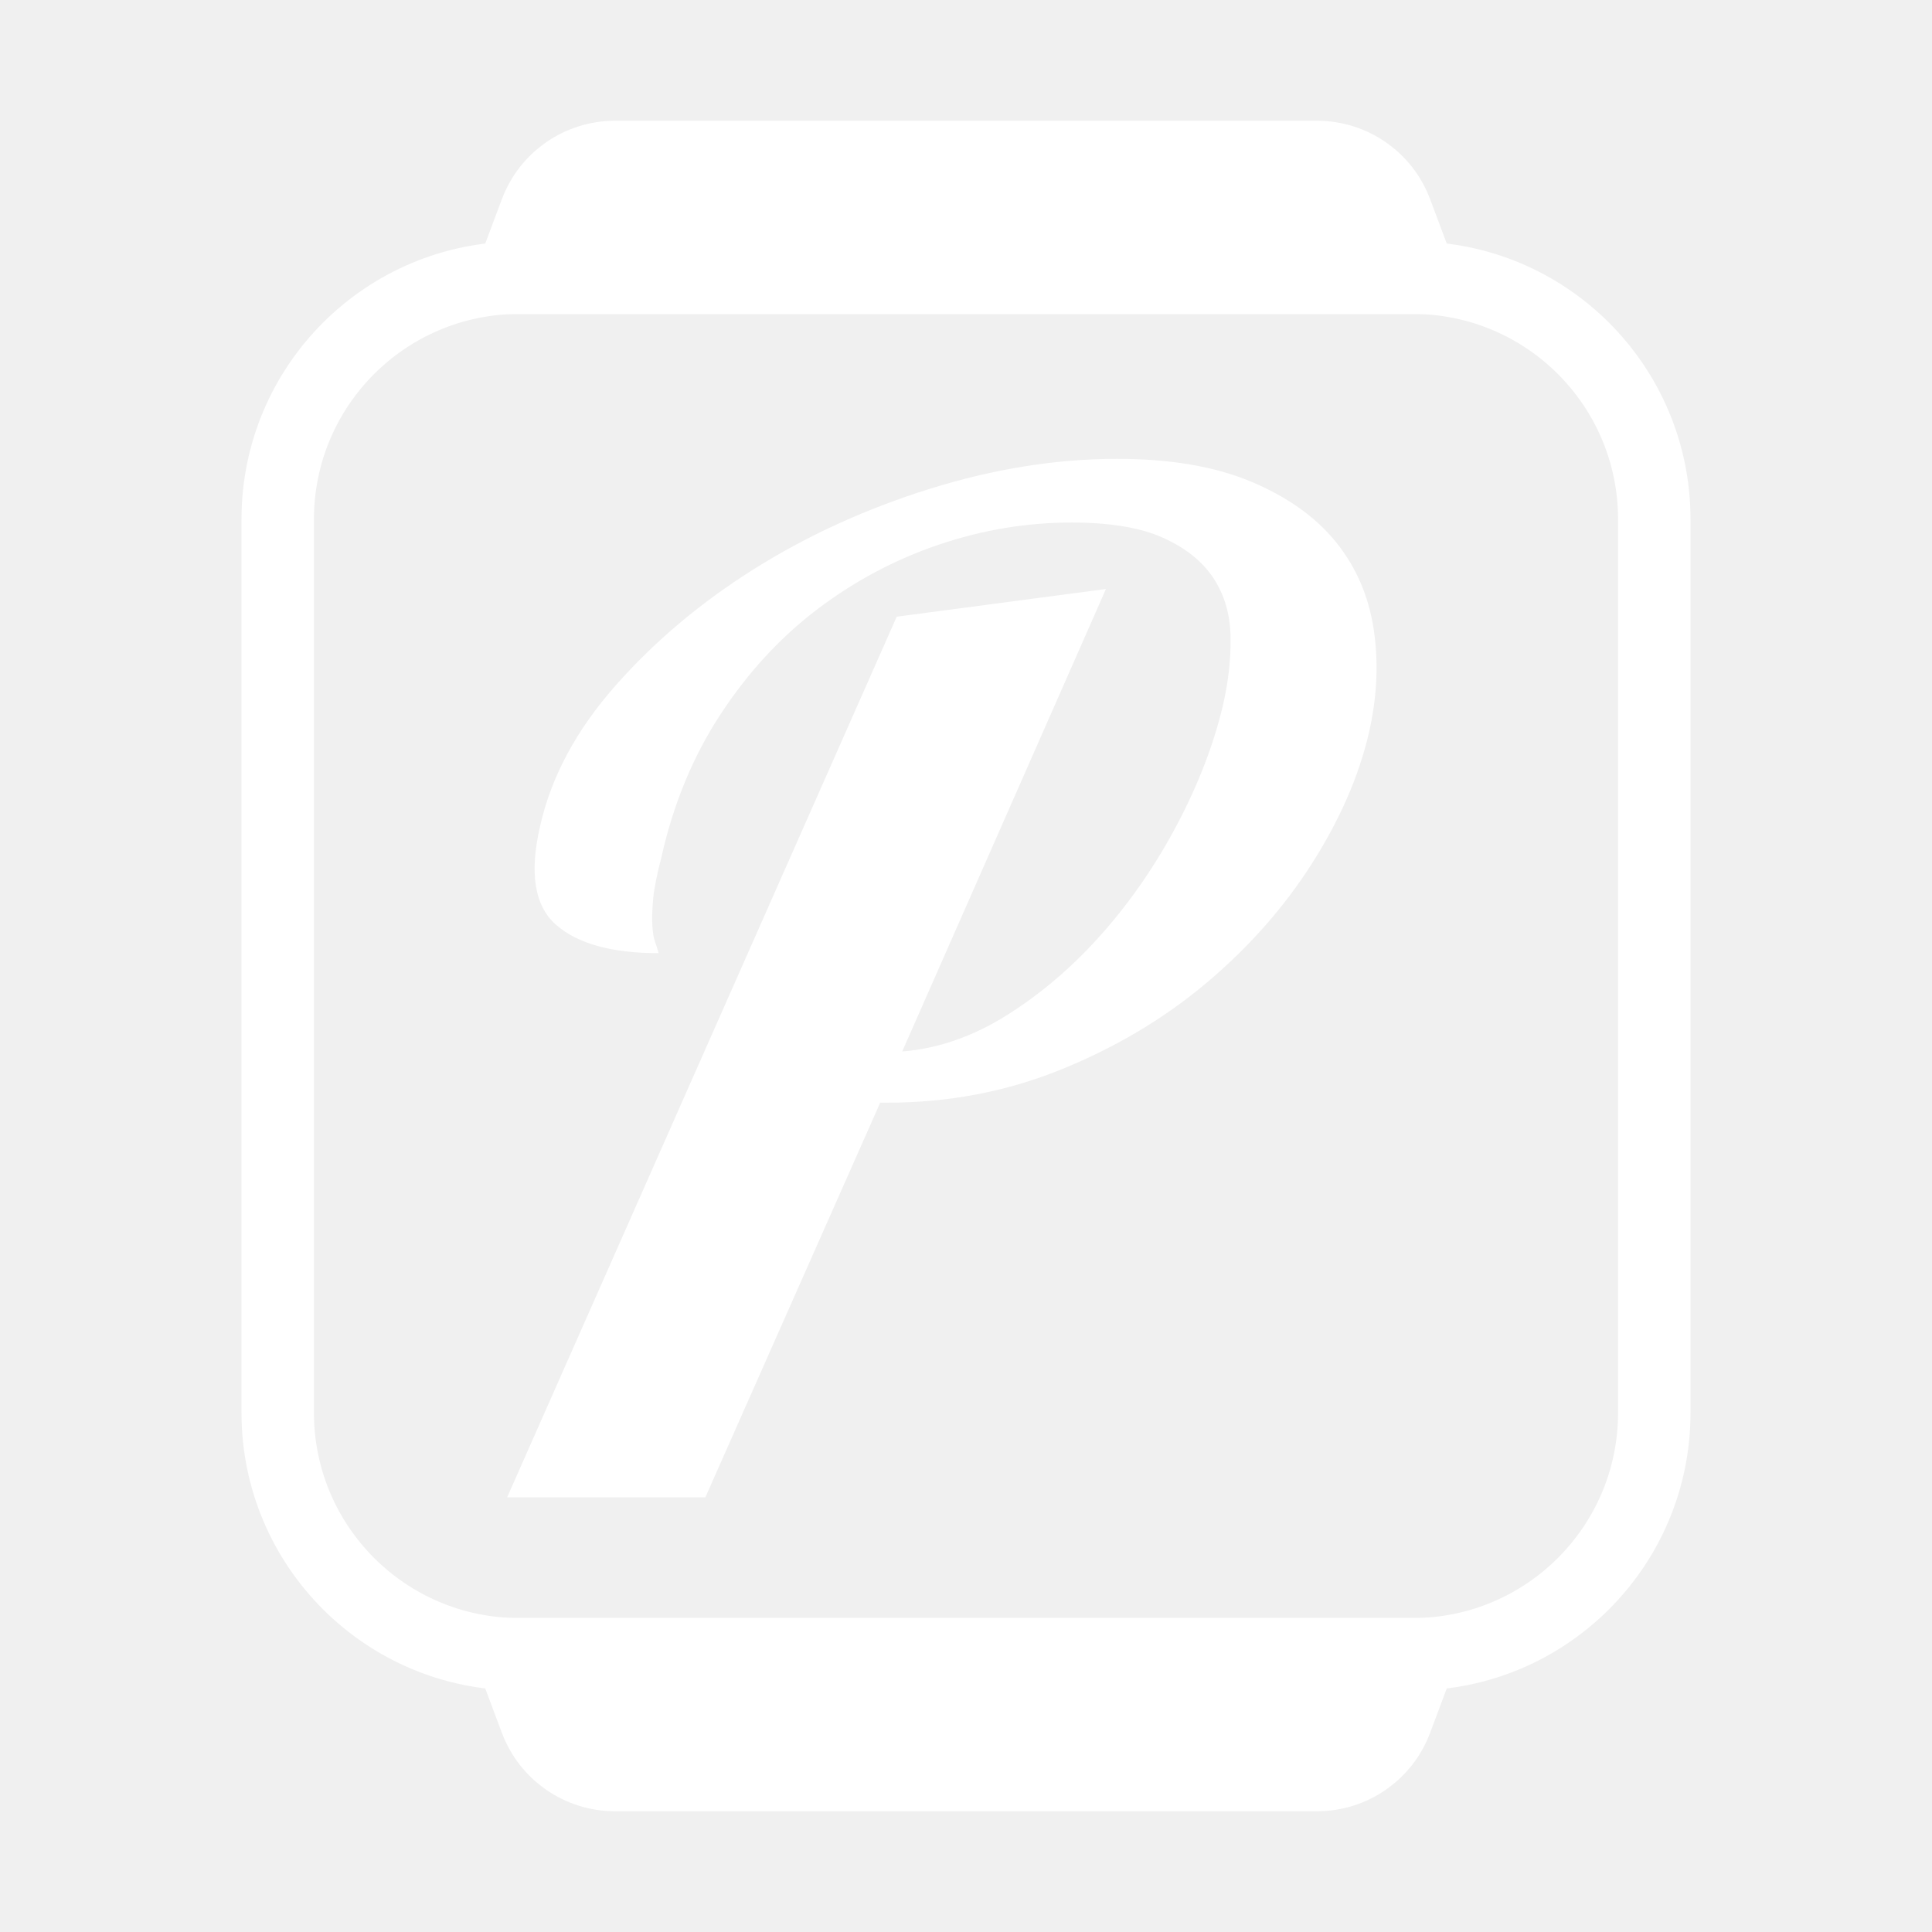
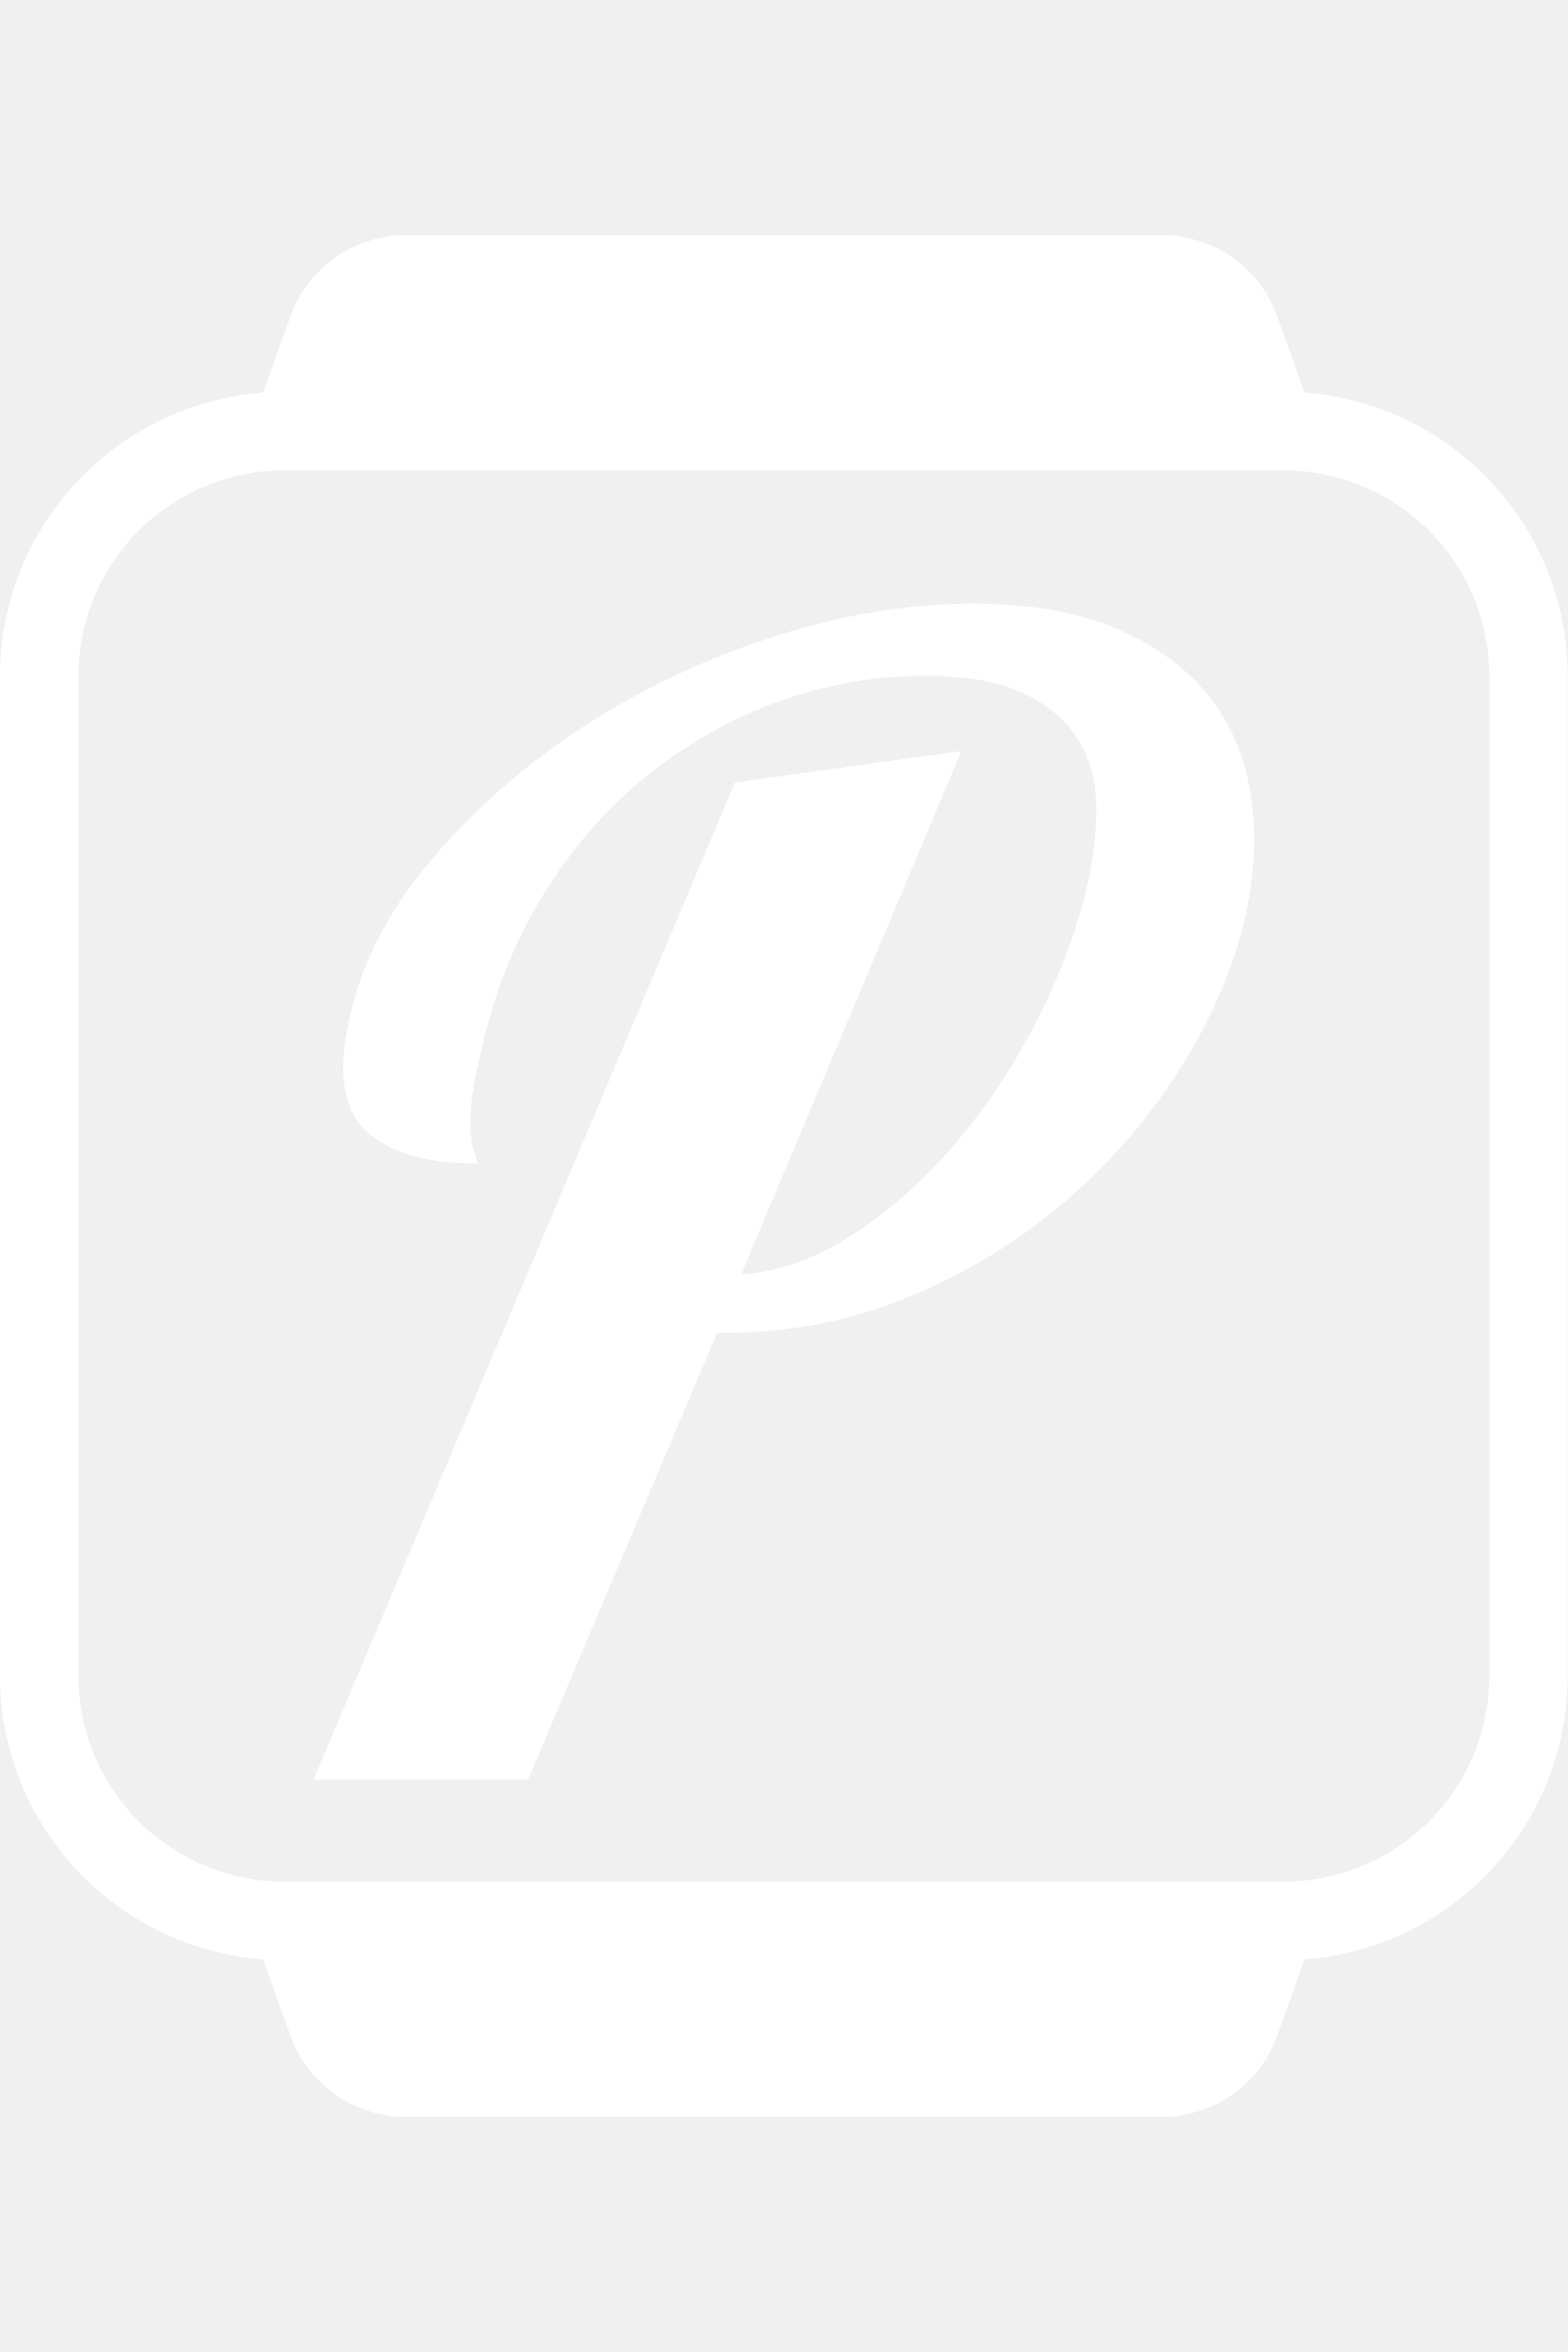
- <svg xmlns="http://www.w3.org/2000/svg" width="80px" height="80px" viewBox="0 0 80 80" version="1.1">
+ <svg xmlns="http://www.w3.org/2000/svg" width="20px" height="30px" viewBox="0 0 20 30" version="1.1">
  <defs />
  <g id="pushover-glances" stroke="none" stroke-width="1" fill="none" fill-rule="evenodd">
-     <path d="M37.131,25.536 L45.795,24.389 L37.359,43.539 C38.841,43.424 40.294,42.918 41.719,42.02 C43.144,41.121 44.456,39.994 45.653,38.637 C46.85,37.28 47.885,35.77 48.759,34.108 C49.633,32.445 50.26,30.811 50.64,29.205 C50.868,28.212 50.973,27.256 50.954,26.339 C50.934,25.421 50.697,24.619 50.241,23.931 C49.785,23.243 49.091,22.688 48.16,22.268 C47.229,21.848 45.966,21.637 44.37,21.637 C42.508,21.637 40.674,21.943 38.869,22.555 C37.064,23.166 35.392,24.055 33.853,25.221 C32.314,26.387 30.975,27.839 29.835,29.579 C28.695,31.317 27.878,33.295 27.384,35.512 C27.194,36.238 27.08,36.821 27.042,37.26 C27.004,37.7 26.995,38.063 27.014,38.349 C27.033,38.636 27.07,38.856 27.127,39.009 C27.184,39.162 27.232,39.315 27.27,39.468 C25.332,39.468 23.916,39.076 23.023,38.292 C22.13,37.509 21.912,36.143 22.368,34.193 C22.824,32.168 23.86,30.237 25.475,28.403 C27.09,26.568 29.008,24.953 31.231,23.557 C33.454,22.163 35.886,21.055 38.527,20.233 C41.168,19.411 43.743,19 46.251,19 C48.455,19 50.307,19.315 51.808,19.945 C53.309,20.576 54.478,21.408 55.314,22.44 C56.15,23.472 56.672,24.676 56.881,26.052 C57.09,27.428 57.024,28.861 56.682,30.352 C56.264,32.148 55.475,33.955 54.316,35.771 C53.157,37.586 51.704,39.229 49.956,40.701 C48.208,42.172 46.203,43.367 43.942,44.284 C41.681,45.201 39.278,45.66 36.732,45.66 L36.447,45.66 L29.208,62 L21,62 L37.131,25.536 Z" id="Shape" fill="#FFFFFF" fill-rule="nonzero" />
-     <rect id="Rectangle" stroke="#FFFFFF" stroke-width="3" x="11.5" y="11.5" width="57" height="57" rx="10" />
-     <path d="M19,67 L61,67 L59.217,71.756 C58.485,73.707 56.619,75 54.535,75 L25.465,75 C23.381,75 21.515,73.707 20.783,71.756 L19,67 Z" id="Rectangle-2" fill="#FFFFFF" />
-     <path d="M19,5 L61,5 L59.217,9.756 C58.485,11.707 56.619,13 54.535,13 L25.465,13 C23.381,13 21.515,11.707 20.783,9.756 L19,5 Z" id="Rectangle-2" fill="#FFFFFF" transform="translate(40, 9) scale(1, -1) translate(-40, -9) " />
+     <g id="Group" transform="translate(0, 3)">
+       <path d="M9.377,6.98 L12.265,6.58 L9.453,13.26 C9.947,13.22 10.431,13.043 10.906,12.73 C11.381,12.417 11.819,12.023 12.218,11.55 C12.617,11.077 12.962,10.55 13.253,9.97 C13.544,9.39 13.753,8.82 13.88,8.26 C13.956,7.913 13.991,7.58 13.985,7.26 C13.978,6.94 13.899,6.66 13.747,6.42 C13.595,6.18 13.364,5.987 13.053,5.84 C12.743,5.693 12.322,5.62 11.79,5.62 C11.169,5.62 10.558,5.727 9.956,5.94 C9.355,6.153 8.797,6.463 8.284,6.87 C7.771,7.277 7.325,7.783 6.945,8.39 C6.565,8.997 6.293,9.687 6.128,10.46 C6.065,10.713 6.027,10.917 6.014,11.07 C6.001,11.223 5.998,11.35 6.005,11.45 C6.011,11.55 6.023,11.627 6.042,11.68 C6.061,11.733 6.077,11.787 6.09,11.84 C5.444,11.84 4.972,11.703 4.674,11.43 C4.377,11.157 4.304,10.68 4.456,10 C4.608,9.293 4.953,8.62 5.492,7.98 C6.03,7.34 6.669,6.777 7.41,6.29 C8.151,5.803 8.962,5.417 9.842,5.13 C10.723,4.843 11.581,4.7 12.417,4.7 C13.152,4.7 13.769,4.81 14.269,5.03 C14.77,5.25 15.159,5.54 15.438,5.9 C15.717,6.26 15.891,6.68 15.96,7.16 C16.03,7.64 16.008,8.14 15.894,8.66 C15.755,9.287 15.492,9.917 15.105,10.55 C14.719,11.183 14.235,11.757 13.652,12.27 C13.069,12.783 12.401,13.2 11.647,13.52 C10.894,13.84 10.093,14 9.244,14 L9.149,14 L6.736,19.7 L4,19.7 L9.377,6.98 Z" id="Shape" fill="#FFFFFF" fill-rule="nonzero" />
+       <rect id="Rectangle" stroke="#FFFFFF" x="0.5" y="2.5" width="19" height="19" rx="3.125" />
+       <path d="M3,21 L17,21 L16.294,22.965 C16.072,23.586 15.483,24 14.824,24 L5.176,24 C4.517,24 3.928,23.586 3.706,22.965 L3,21 Z" id="Rectangle-2" fill="#FFFFFF" />
+       <path d="M3,-1.26565425e-14 L17,-1.26565425e-14 L16.294,1.965 C16.072,2.586 15.483,3 14.824,3 L5.176,3 C4.517,3 3.928,2.586 3.706,1.965 L3,-1.26565425e-14 Z" id="Rectangle-2" fill="#FFFFFF" transform="translate(10, 1.5) scale(1, -1) translate(-10, -1.5) " />
+     </g>
  </g>
</svg>
